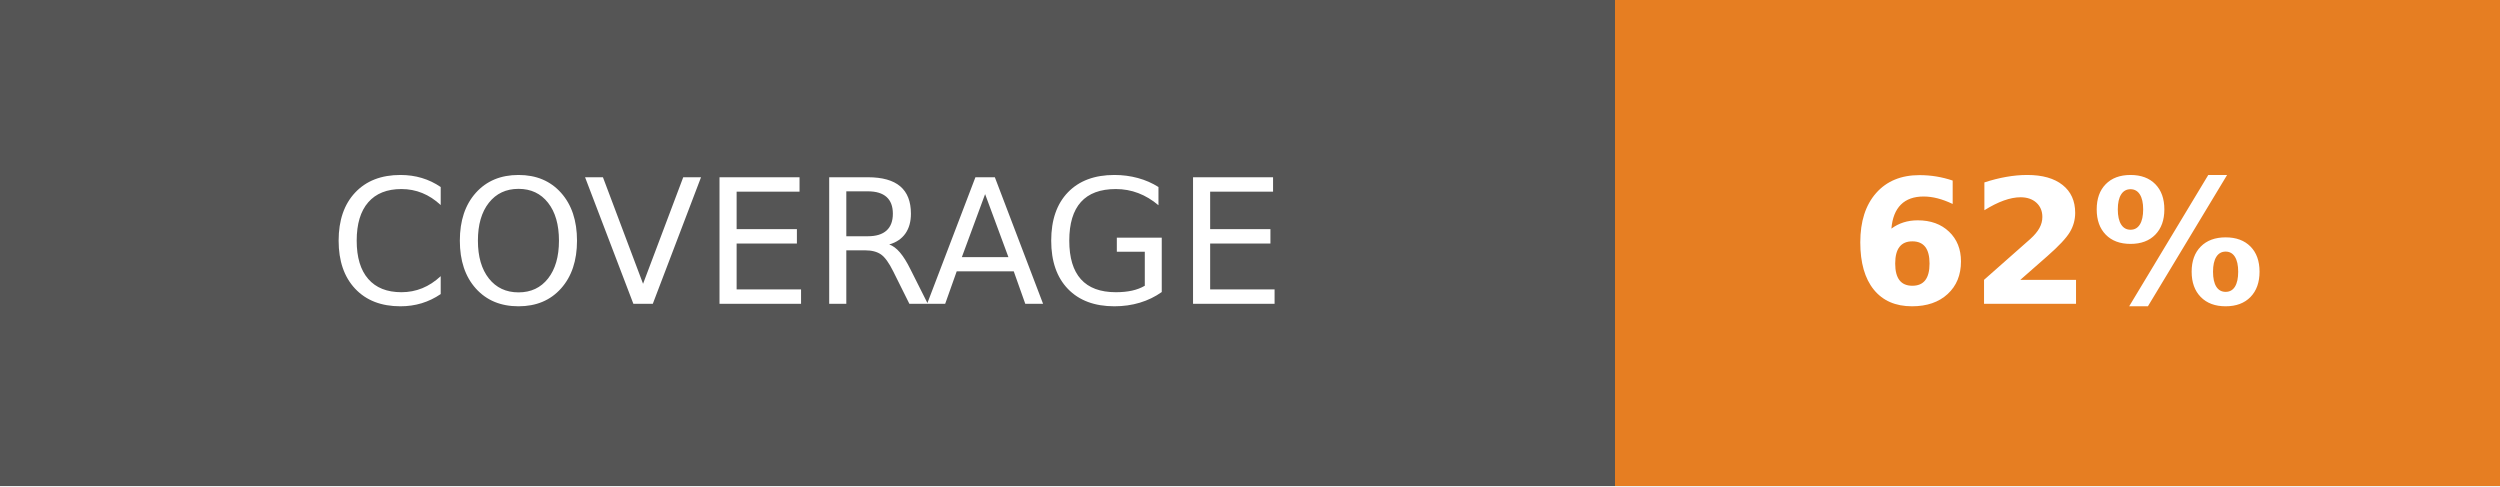
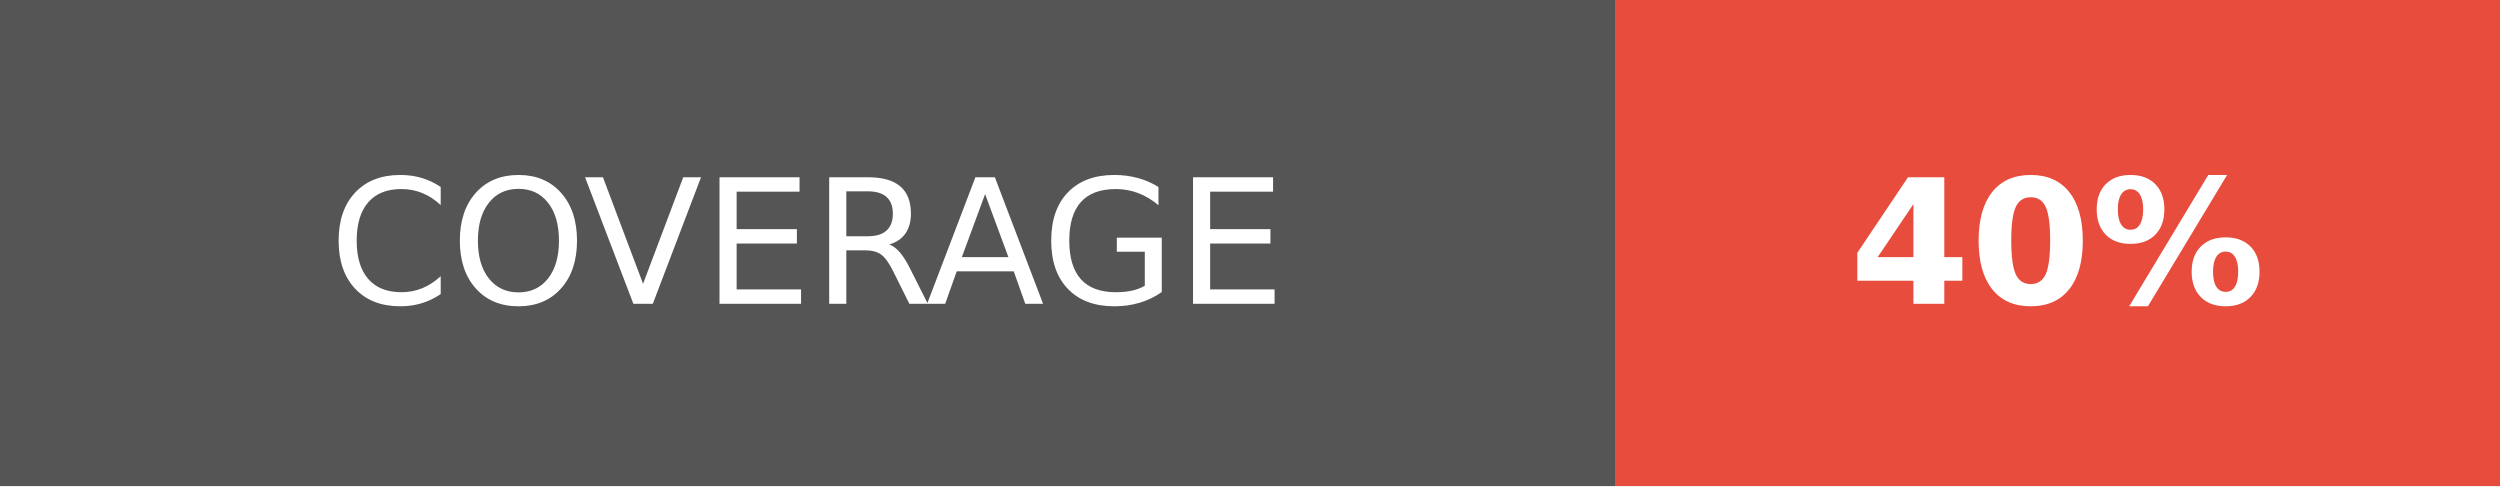
<svg xmlns="http://www.w3.org/2000/svg" width="144" height="28">
  <g shape-rendering="crispEdges">
    <path fill="#555" d="M0 0h93v28H0z" />
-     <path fill="#e67e22" d="M93 0h51v28H93z" />
+     <path fill="#e74c3c" d="M93 0h51v28H93z" />
  </g>
  <g fill="#fff" text-anchor="middle" font-family="DejaVu Sans,Verdana,Geneva,sans-serif" font-size="100">
    <text x="465" y="175" transform="scale(.1)" textLength="690">COVERAGE</text>
-     <text x="1185" y="175" font-weight="bold" transform="scale(.1)" textLength="270">62%</text>
+     <text x="1185" y="175" font-weight="bold" transform="scale(.1)" textLength="270">40%</text>
  </g>
</svg>
